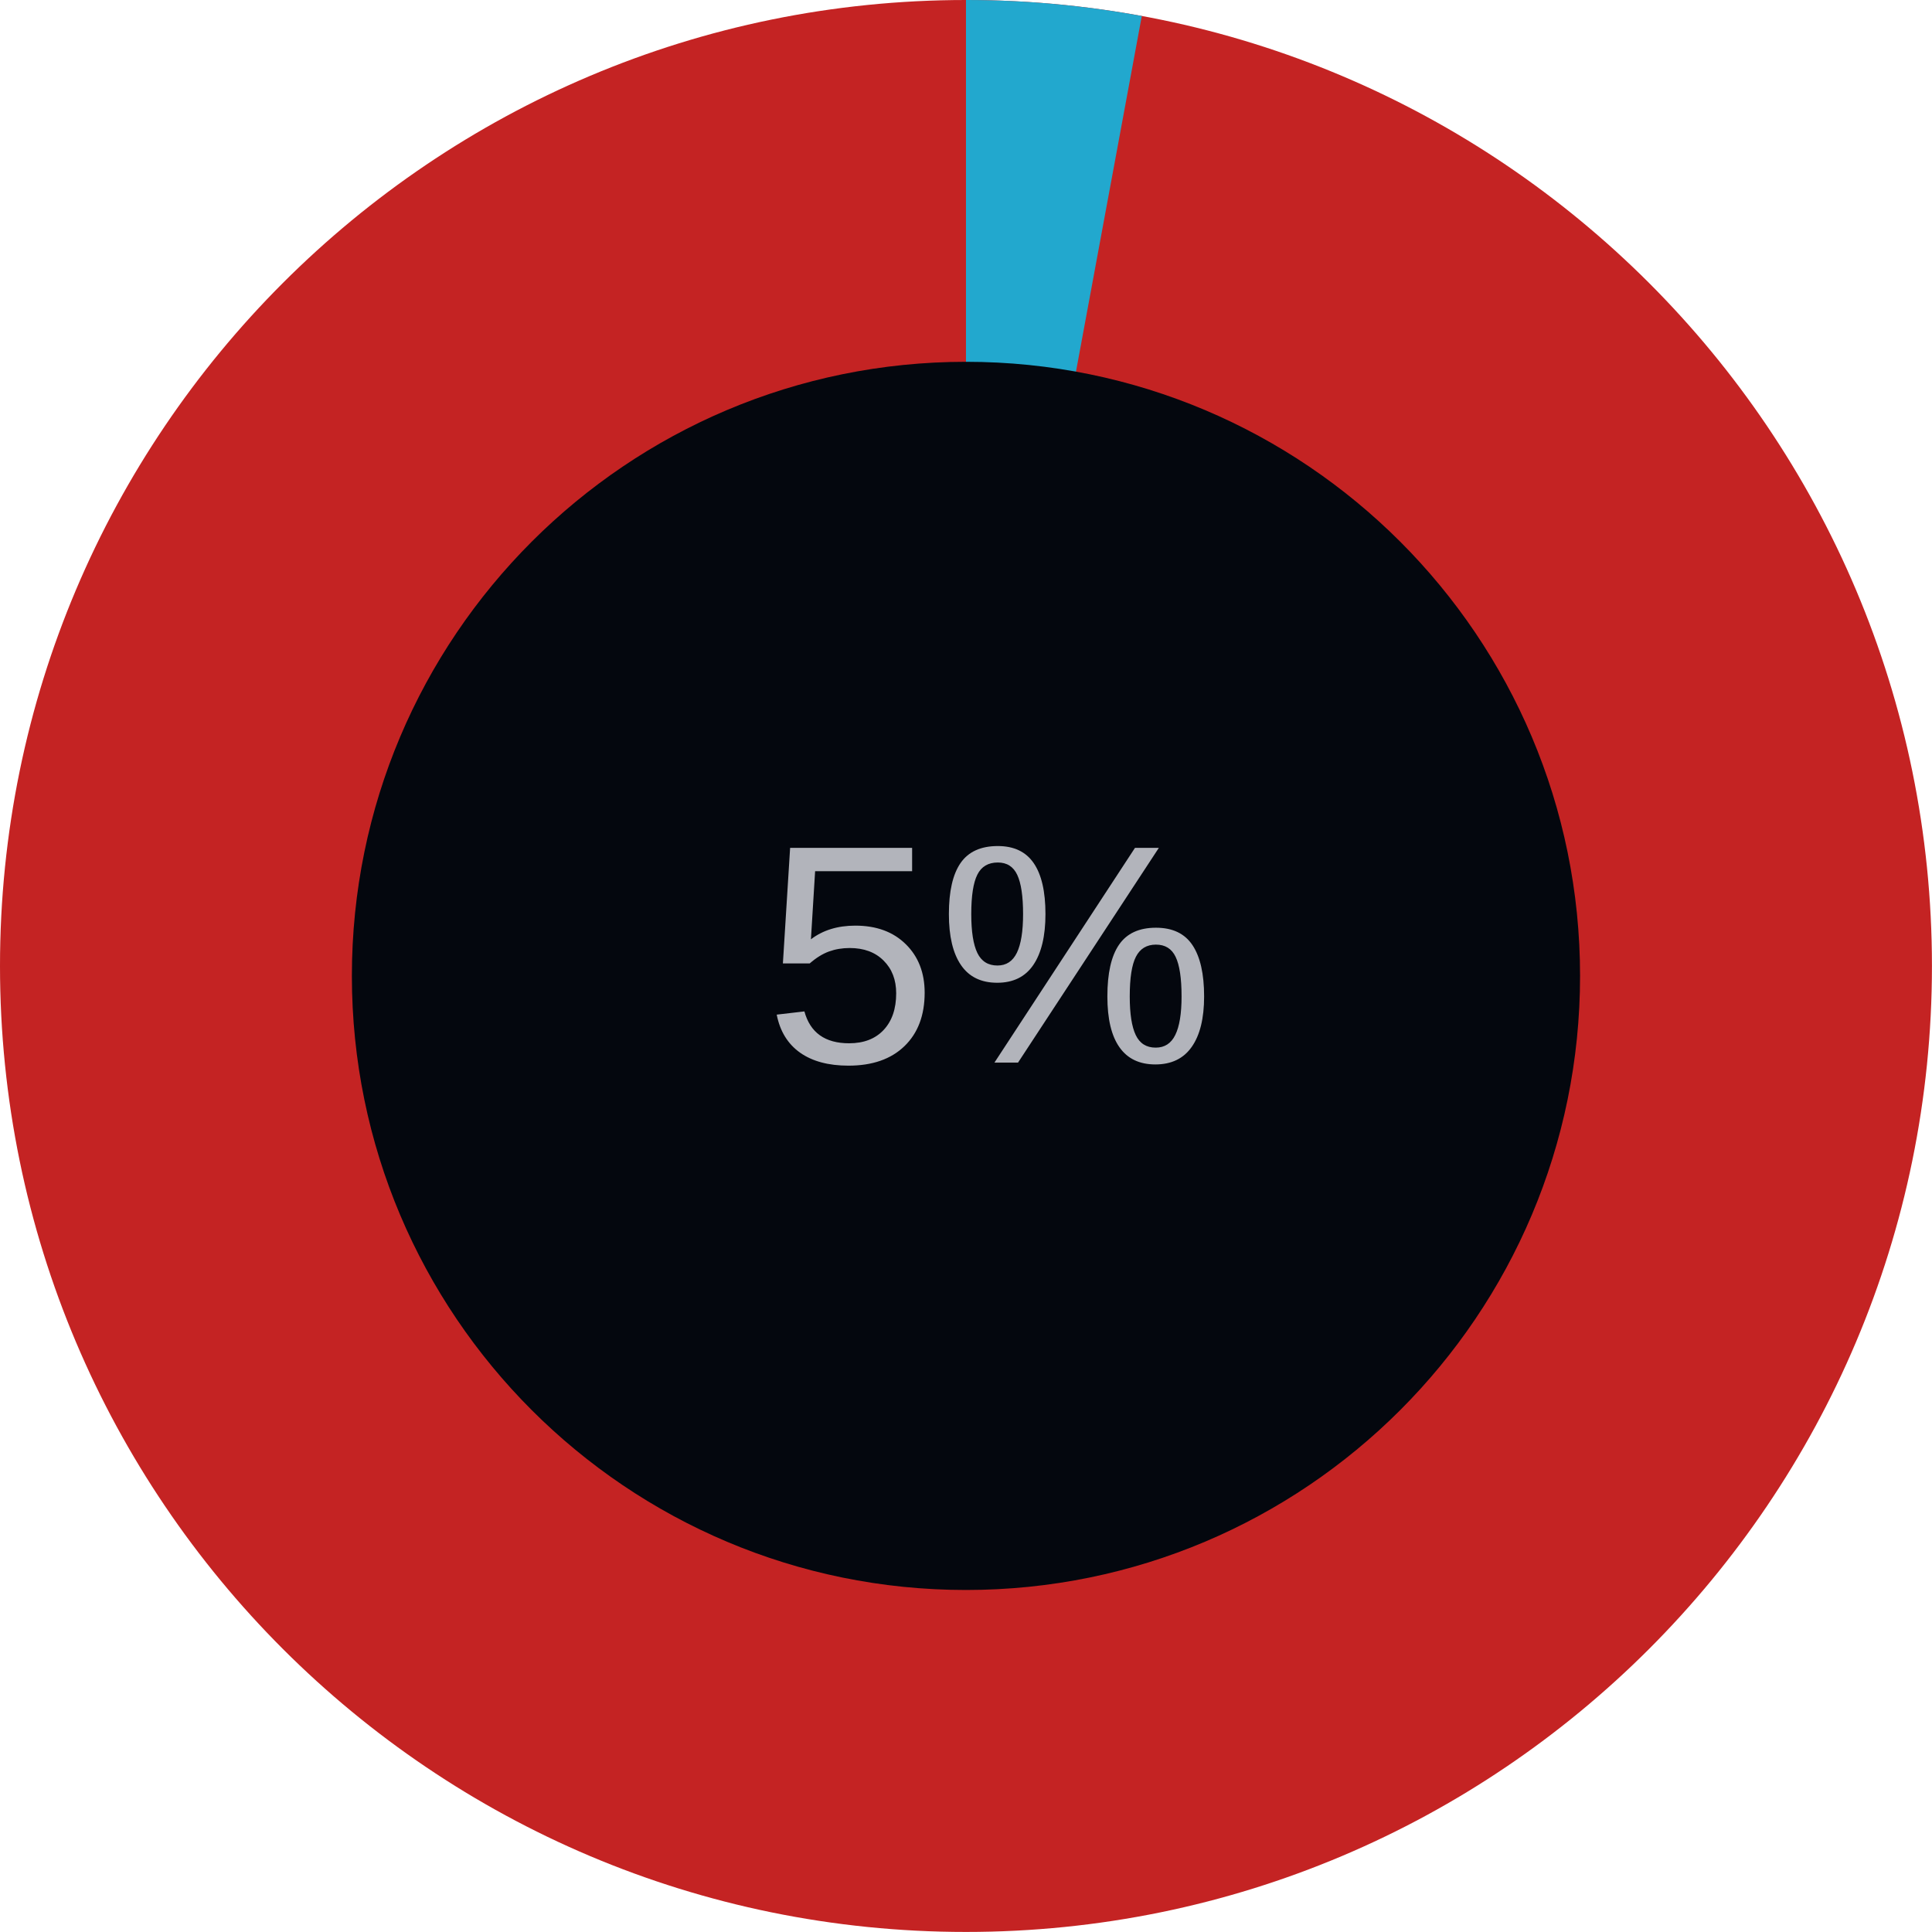
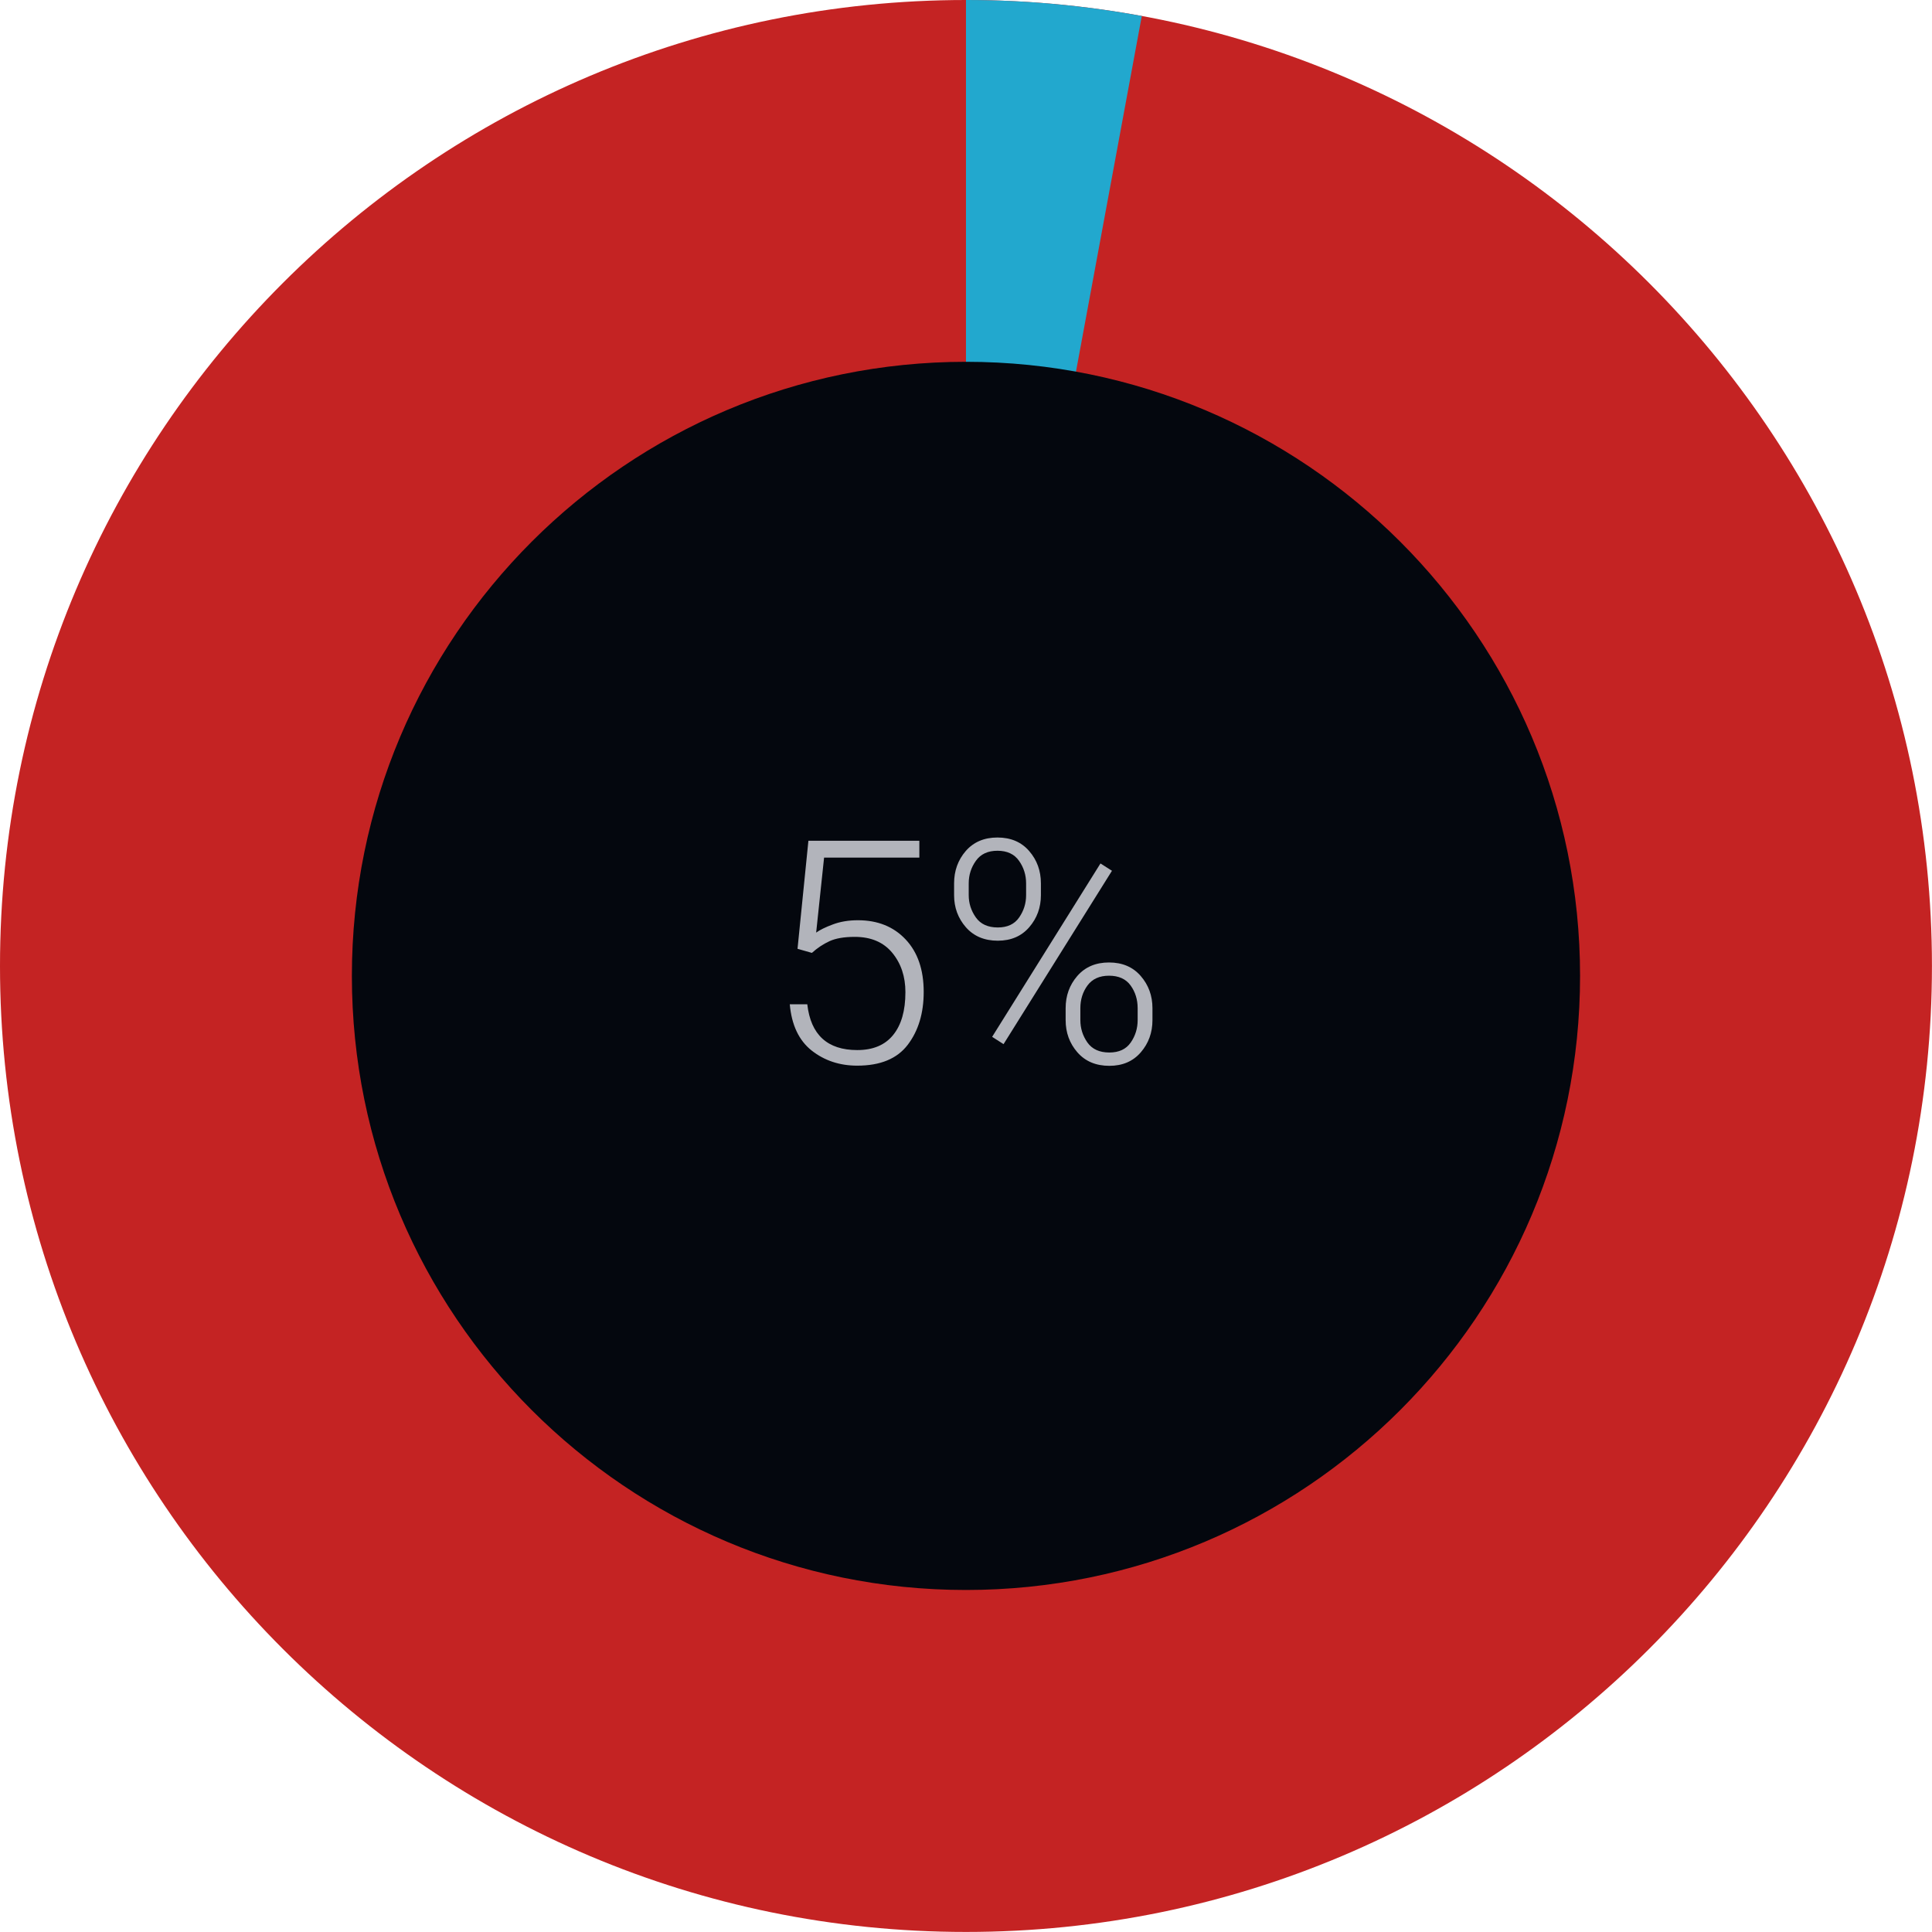
<svg xmlns="http://www.w3.org/2000/svg" viewBox="0 0 346.67 346.67">
  <defs>
    <style>
- 			.cls-1{fill:#c42323;}.cls-2{fill:#22a8ce;}.cls-3{fill:#04070e;}.cls-4{font-size:56px;fill:#b2b4bb;font-family:Arial, Arial;font-weight:300;}
+ 			.cls-1{fill:#c42323;}.cls-2{fill:#22a8ce;}.cls-3{fill:#04070e;}.cls-4{font-size:56px;fill:#b2b4bb;font-family:Roboto-Light, Roboto;font-weight:300;}
		</style>
  </defs>
  <g id="Layer_2" data-name="Layer 2">
    <g id="Layer_3" data-name="Layer 3">
      <circle class="cls-1" cx="173.33" cy="173.33" r="173.33" />
      <path class="cls-2" d="M173.33,0V173.33L204.88,2.87A174.4,174.4,0,0,0,173.33,0Z" />
      <circle class="cls-3" cx="173.33" cy="175.11" r="110.19" />
      <text class="cls-4" transform="translate(137.12 190.67)">
				5%
			</text>
    </g>
  </g>
</svg>
